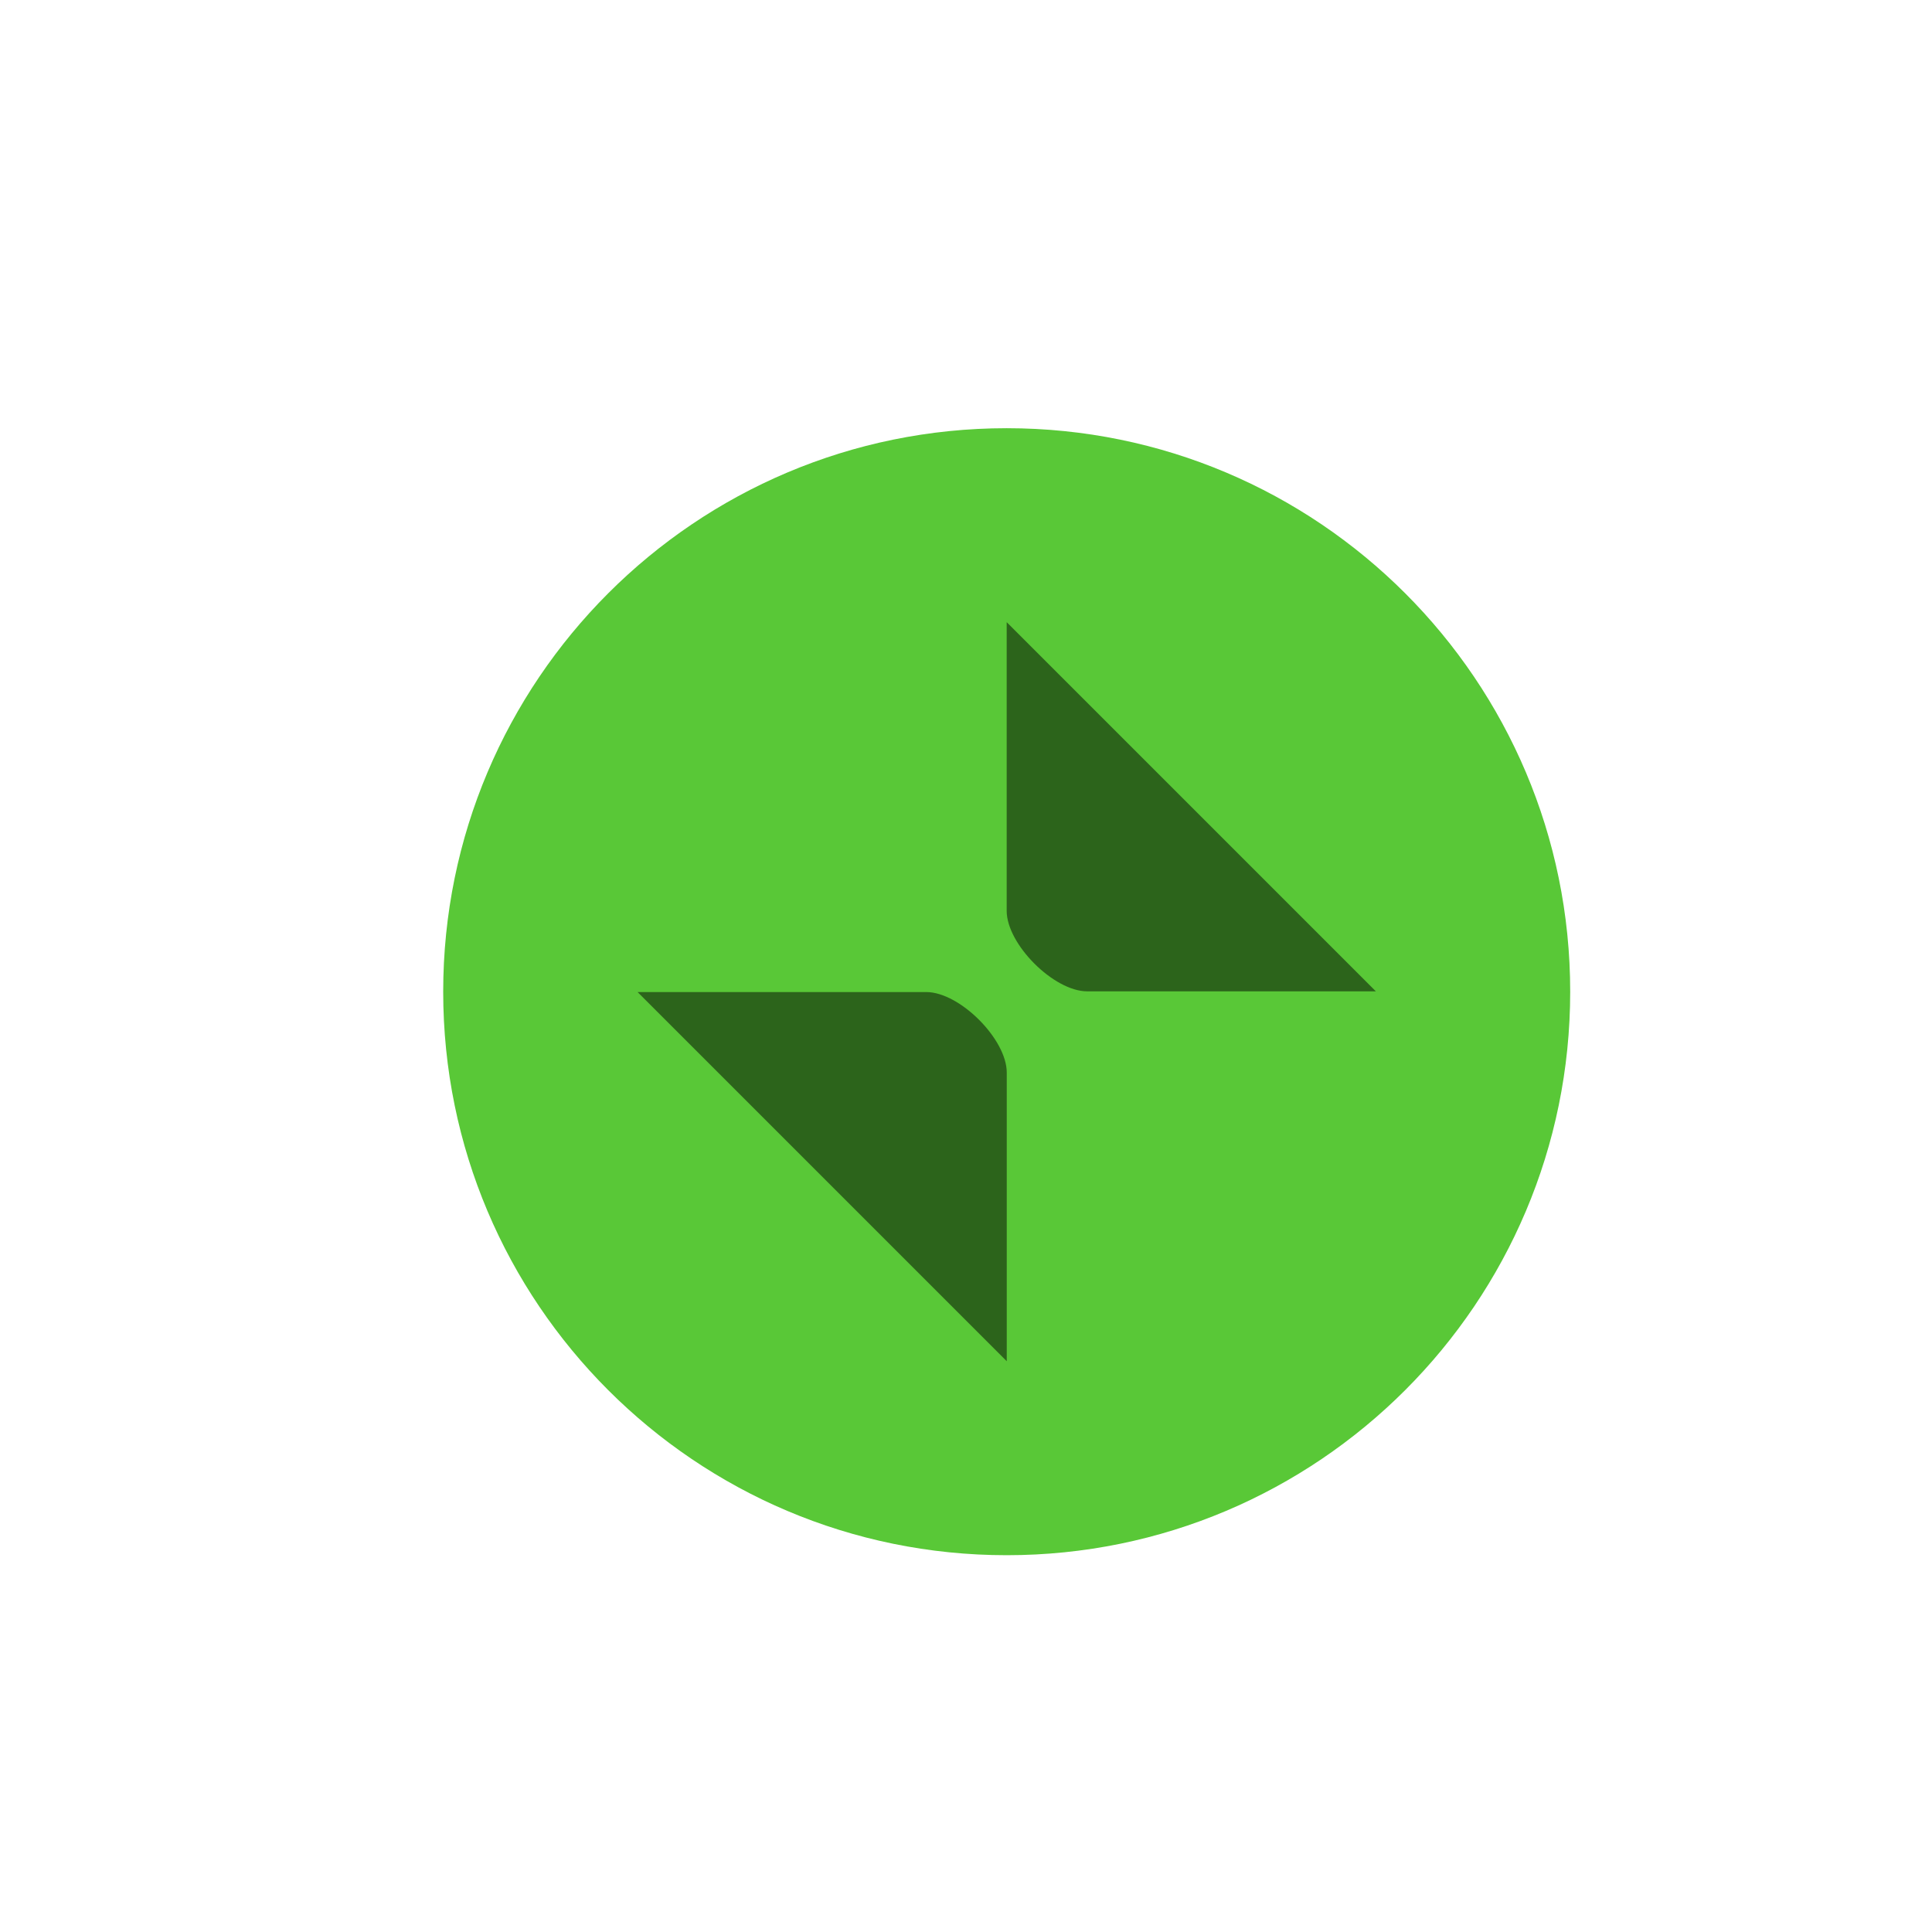
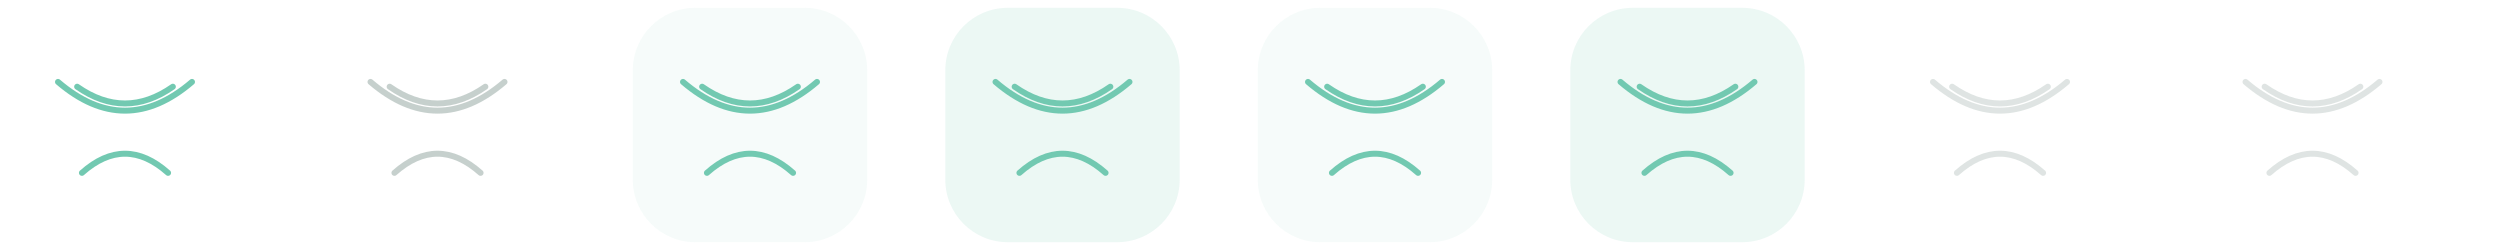
- <svg xmlns="http://www.w3.org/2000/svg" xmlns:xlink="http://www.w3.org/1999/xlink" width="24" height="24" id="svg4428" version="1.1">
-   <defs id="defs4430">
-     <linearGradient id="linearGradient3868">
-       <stop style="stop-color:#344a63;stop-opacity:1;" offset="0" id="stop3870" />
-       <stop style="stop-color:#646464;stop-opacity:1;" offset="1" id="stop3872" />
-     </linearGradient>
-     <linearGradient id="linearGradient3813">
-       <stop style="stop-color:#666666;stop-opacity:1;" offset="0" id="stop3815" />
-       <stop style="stop-color:#636363;stop-opacity:1;" offset="1" id="stop3817" />
-     </linearGradient>
-     <linearGradient id="linearGradient3787">
-       <stop style="stop-color:#e5e5df;stop-opacity:1;" offset="0" id="stop3789" />
-       <stop style="stop-color:#dadad4;stop-opacity:1;" offset="1" id="stop3791" />
-     </linearGradient>
-     <linearGradient id="linearGradient3806-3-5-6">
-       <stop style="stop-color:#303030;stop-opacity:1;" offset="0" id="stop3808-6-9-1" />
-       <stop style="stop-color:#232323;stop-opacity:1;" offset="1" id="stop3810-4-6-3" />
-     </linearGradient>
-     <linearGradient xlink:href="#linearGradient3787" id="linearGradient3793" x1="40" y1="1044.362" x2="40" y2="1032.362" gradientUnits="userSpaceOnUse" />
-     <linearGradient xlink:href="#linearGradient3787" id="linearGradient3828" gradientUnits="userSpaceOnUse" x1="40" y1="1044.362" x2="40" y2="1032.362" gradientTransform="matrix(1.166667,0,0,1.076923,-6.5,-80.33555)" />
-     <linearGradient xlink:href="#linearGradient3787-8" id="linearGradient3835" gradientUnits="userSpaceOnUse" gradientTransform="matrix(1.166667,0,0,1.076923,-35.5,-1105.698)" x1="40" y1="1044.362" x2="40" y2="1032.362" />
-     <linearGradient xlink:href="#linearGradient3787-8" id="linearGradient3835-4" gradientUnits="userSpaceOnUse" gradientTransform="matrix(1.166667,0,0,1.076923,-35.5,-1105.698)" x1="40" y1="1044.362" x2="40" y2="1032.362" />
-     <linearGradient id="linearGradient3787-8">
-       <stop style="stop-color:#f5f5ee;stop-opacity:1;" offset="0" id="stop3789-2" />
-       <stop style="stop-color:#e6e6df;stop-opacity:1;" offset="1" id="stop3791-6" />
-     </linearGradient>
-     <linearGradient xlink:href="#linearGradient3787-8" id="linearGradient3835-3" gradientUnits="userSpaceOnUse" gradientTransform="matrix(1.166667,0,0,1.076923,-35.5,-1105.698)" x1="40" y1="1044.362" x2="40" y2="1032.362" />
-     <linearGradient id="linearGradient3787-7">
-       <stop style="stop-color:#f5f5ee;stop-opacity:1;" offset="0" id="stop3789-3" />
-       <stop style="stop-color:#e6e6e0;stop-opacity:1;" offset="1" id="stop3791-3" />
-     </linearGradient>
-     <linearGradient xlink:href="#linearGradient3787" id="linearGradient3807" x1="11" y1="15.75" x2="11" y2="8.25" gradientUnits="userSpaceOnUse" />
-     <linearGradient xlink:href="#linearGradient3813" id="linearGradient3819" x1="29.5" y1="15.2" x2="29.5" y2="8.8" gradientUnits="userSpaceOnUse" />
-     <linearGradient xlink:href="#linearGradient4231" id="linearGradient3807-1" x1="10" y1="7" x2="10" y2="15.889" gradientUnits="userSpaceOnUse" />
-     <linearGradient id="linearGradient4231">
-       <stop id="stop4233" offset="0" style="stop-color:#e7e7e1;stop-opacity:1;" />
-       <stop id="stop4239" offset="1" style="stop-color:#dadad3;stop-opacity:1;" />
-     </linearGradient>
-     <linearGradient xlink:href="#linearGradient4231-1" id="linearGradient3807-1-1" x1="10" y1="15.889" x2="10" y2="7" gradientUnits="userSpaceOnUse" />
-     <linearGradient id="linearGradient4231-1">
-       <stop id="stop4233-6" offset="0" style="stop-color:#e5e5de;stop-opacity:1;" />
-       <stop id="stop4239-7" offset="1" style="stop-color:#dadad3;stop-opacity:1;" />
-     </linearGradient>
-     <linearGradient id="linearGradient4363">
-       <stop style="stop-color:#979791;stop-opacity:1;" offset="0" id="stop4365" />
-       <stop style="stop-color:#dadad4;stop-opacity:0;" offset="1" id="stop4367" />
-     </linearGradient>
-     <linearGradient id="linearGradient4363-7">
-       <stop style="stop-color:#f5f5ef;stop-opacity:1;" offset="0" id="stop4365-9" />
-       <stop style="stop-color:#dadad4;stop-opacity:0;" offset="1" id="stop4367-8" />
-     </linearGradient>
-     <linearGradient xlink:href="#linearGradient4231-7" id="linearGradient4361" gradientUnits="userSpaceOnUse" gradientTransform="matrix(1.1875,0,0,1,-41.25,0)" x1="248.632" y1="79" x2="248.632" y2="58" />
-     <linearGradient id="linearGradient4231-7">
-       <stop id="stop4233-4" offset="0" style="stop-color:#e6e6df;stop-opacity:1;" />
-       <stop id="stop4239-8" offset="1" style="stop-color:#d1d1ca;stop-opacity:1;" />
-     </linearGradient>
-     <linearGradient xlink:href="#linearGradient4231-7" id="linearGradient3127" gradientUnits="userSpaceOnUse" gradientTransform="matrix(1.1875,0,0,1,-262.25,-55.99998)" x1="248.632" y1="79" x2="248.632" y2="58" />
-     <linearGradient xlink:href="#linearGradient4231-7" id="linearGradient3154" gradientUnits="userSpaceOnUse" gradientTransform="matrix(1.1875,0,0,1,-262.25,-55.99998)" x1="248.632" y1="79" x2="248.632" y2="58" />
-     <linearGradient xlink:href="#linearGradient4231-7" id="linearGradient3159" gradientUnits="userSpaceOnUse" gradientTransform="matrix(1.1875,0,0,1,-249.25,-54.99998)" x1="248.632" y1="79" x2="248.632" y2="58" />
-     <linearGradient xlink:href="#linearGradient4231-7-9" id="linearGradient3159-0" gradientUnits="userSpaceOnUse" gradientTransform="matrix(1.1875,0,0,1,-262.25,-55.99998)" x1="248.632" y1="79" x2="248.632" y2="58" />
-     <linearGradient id="linearGradient4231-7-9">
-       <stop id="stop4233-4-2" offset="0" style="stop-color:#e6e6df;stop-opacity:1;" />
-       <stop id="stop4239-8-9" offset="1" style="stop-color:#d1d1ca;stop-opacity:1;" />
-     </linearGradient>
-     <linearGradient id="linearGradient4231-5">
-       <stop id="stop4233-41" offset="0" style="stop-color:#e5e5de;stop-opacity:1;" />
-       <stop id="stop4239-73" offset="1" style="stop-color:#dadad3;stop-opacity:1;" />
-     </linearGradient>
-     <linearGradient xlink:href="#linearGradient4231-7-7" id="linearGradient3159-1" gradientUnits="userSpaceOnUse" gradientTransform="matrix(1.1875,0,0,1,-262.25,-55.99998)" x1="248.632" y1="79" x2="248.632" y2="58" />
-     <linearGradient id="linearGradient4231-7-7">
-       <stop id="stop4233-4-7" offset="0" style="stop-color:#e6e6df;stop-opacity:1;" />
-       <stop id="stop4239-8-2" offset="1" style="stop-color:#d1d1ca;stop-opacity:1;" />
-     </linearGradient>
-     <linearGradient xlink:href="#linearGradient4231-73" id="linearGradient3807-1-7" x1="10" y1="15.889" x2="10" y2="7" gradientUnits="userSpaceOnUse" />
-     <linearGradient id="linearGradient4231-73">
-       <stop id="stop4233-1" offset="0" style="stop-color:#e5e5de;stop-opacity:1;" />
-       <stop id="stop4239-85" offset="1" style="stop-color:#dadad3;stop-opacity:1;" />
-     </linearGradient>
-   </defs>
-   <g id="layer1" transform="translate(0,-1098.52)">
-     <g id="4" transform="translate(86.4,-3.2)" />
-     <g transform="translate(-308.4944,1319.477)" style="display:inline" id="inactive-center">
-       <rect style="opacity:0;fill:#000000;fill-opacity:1;stroke:none;stroke-width:0.474;stroke-linejoin:miter;stroke-miterlimit:4;stroke-dasharray:none;stroke-opacity:1;paint-order:markers stroke fill" id="rect1563-92-3" width="16" height="16" x="313" y="-268.638" ry="1.6930764e-05" />
-       <g style="enable-background:new" id="titlebutton-restore-backdrop-1-28-8" transform="translate(314,-267.6378)">
-         <g id="g985-9-6" transform="translate(-5,-1033.362)">
-           <path id="path981-7-0" d="m 12,1047.362 c 3.866,0 7,-3.134 7,-7 0,-3.866 -3.134,-7 -7,-7 -3.866,0 -7,3.134 -7,7 0,3.866 3.134,7 7,7" style="fill:#5d5d5d;fill-opacity:1;fill-rule:evenodd;stroke:none" />
-         </g>
+ <svg xmlns="http://www.w3.org/2000/svg" width="320" height="32" viewBox="0 0 320 32">
+   <g id="active-center" transform="translate(0 0)">
+     <rect width="32" height="32" fill="#000000" opacity="0" />
+     <g id="active-glyph" opacity="1">
+       <g transform="translate(16 16) scale(0.6125) translate(-18 -16)" fill="none" stroke="#72c9b1" stroke-width="1.25" stroke-linecap="round" stroke-linejoin="round">
+         <path d="M4 7q14 12 28 0M8 8q10 7 20 0M9 26q9-8 18 0" />
      </g>
    </g>
-     <g transform="translate(-308.4944,1319.477)" style="display:inline" id="active-center">
-       <rect ry="1.6930764e-05" y="-242.638" x="313" height="16" width="16" id="rect1571-3-4" style="opacity:0;fill:#000000;fill-opacity:1;stroke:none;stroke-width:0.474;stroke-linejoin:miter;stroke-miterlimit:4;stroke-dasharray:none;stroke-opacity:1;paint-order:markers stroke fill" />
-       <g style="enable-background:new" id="titlebutton-restore-1-6-8" transform="translate(314,-241.6378)">
-         <g id="g993-1-8" transform="translate(-5,-1033.362)">
-           <path id="path989-2-8" d="m 12,1047.362 c 3.866,0 7,-3.134 7,-7 0,-3.866 -3.134,-7 -7,-7 -3.866,0 -7,3.134 -7,7 0,3.866 3.134,7 7,7" style="fill:#59c837;fill-opacity:1;fill-rule:evenodd;stroke:none" />
-         </g>
+   </g>
+   <g id="inactive-center" transform="translate(40 0)">
+     <rect width="32" height="32" fill="#000000" opacity="0" />
+     <g id="inactive-glyph" opacity="0.7">
+       <g transform="translate(16 16) scale(0.6125) translate(-18 -16)" fill="none" stroke="#aebcb8" stroke-width="1.25" stroke-linecap="round" stroke-linejoin="round">
+         <path d="M4 7q14 12 28 0M8 8q10 7 20 0M9 26q9-8 18 0" />
      </g>
    </g>
-     <g transform="translate(-308.4944,1319.477)" style="display:inline" id="hover-center">
-       <rect style="opacity:0;fill:#000000;fill-opacity:1;stroke:none;stroke-width:0.474;stroke-linejoin:miter;stroke-miterlimit:4;stroke-dasharray:none;stroke-opacity:1;paint-order:markers stroke fill" id="rect1579-4-9" width="16" height="16" x="313" y="-216.638" ry="1.6930764e-05" />
-       <g transform="translate(-5.22207,8.780283)" id="titlebutton-restore-hover-1-7-3">
-         <path style="fill:#59c837;fill-opacity:1;fill-rule:evenodd;stroke:none" d="m 326.222,-210.418 c 3.866,0 7,-3.134 7,-7 0,-3.866 -3.134,-7 -7,-7 -3.866,0 -7,3.134 -7,7 0,3.866 3.134,7 7,7" id="path1005-4-6" />
-         <g id="g1846-43-8" transform="translate(0.00779,0.077375)">
-           <path style="opacity:0.5;fill:#000000;fill-opacity:1;stroke:none;stroke-width:2;stroke-linecap:round;stroke-linejoin:round;stroke-miterlimit:4;stroke-dasharray:none;stroke-opacity:1" d="m 326.214,-222.086 v 3.586 c 0,0.415 0.585,1 1,1 h 3.586 z" id="path1031-0-0" />
-           <path id="path1838-7-2" d="m 326.215,-212.905 v -3.586 c 0,-0.415 -0.585,-1 -1,-1 h -3.586 z" style="opacity:0.5;fill:#000000;fill-opacity:1;stroke:none;stroke-width:2;stroke-linecap:round;stroke-linejoin:round;stroke-miterlimit:4;stroke-dasharray:none;stroke-opacity:1" />
-         </g>
+   </g>
+   <g id="hover-center" transform="translate(80 0)">
+     <rect width="32" height="32" fill="#000000" opacity="0" />
+     <rect x="1" y="1" width="30" height="30" rx="8" fill="#72c9b1" opacity="0.07" />
+     <g id="hover-glyph" opacity="1">
+       <g transform="translate(16 16) scale(0.6125) translate(-18 -16)" fill="none" stroke="#72c9b1" stroke-width="1.25" stroke-linecap="round" stroke-linejoin="round">
+         <path d="M4 7q14 12 28 0M8 8q10 7 20 0M9 26q9-8 18 0" />
      </g>
    </g>
-     <g transform="translate(-308.4944,1319.477)" style="display:inline" id="pressed-center">
-       <rect ry="1.6930764e-05" y="-190.638" x="313" height="16" width="16" id="rect1588-8-1" style="opacity:0;fill:#000000;fill-opacity:1;stroke:none;stroke-width:0.474;stroke-linejoin:miter;stroke-miterlimit:4;stroke-dasharray:none;stroke-opacity:1;paint-order:markers stroke fill" />
-       <g transform="translate(-5.22207,8.780283)" id="titlebutton-restore-active-1-6-0">
-         <path style="fill:#59c837;fill-opacity:1;fill-rule:evenodd;stroke:none" d="m 326.222,-184.418 c 3.866,0 7,-3.134 7,-7 0,-3.866 -3.134,-7 -7,-7 -3.866,0 -7,3.134 -7,7 0,3.866 3.134,7 7,7" id="path997-8-5" />
-         <g transform="translate(0.00779,26.07732)" id="g1857-84-1">
-           <path id="path1853-3-1" d="m 326.214,-222.086 v 3.586 c 0,0.415 0.585,1 1,1 h 3.586 z" style="opacity:0.5;fill:#000000;fill-opacity:1;stroke:none;stroke-width:2;stroke-linecap:round;stroke-linejoin:round;stroke-miterlimit:4;stroke-dasharray:none;stroke-opacity:1" />
-           <path style="opacity:0.5;fill:#000000;fill-opacity:1;stroke:none;stroke-width:2;stroke-linecap:round;stroke-linejoin:round;stroke-miterlimit:4;stroke-dasharray:none;stroke-opacity:1" d="m 326.215,-212.905 v -3.586 c 0,-0.415 -0.585,-1 -1,-1 h -3.586 z" id="path1855-1-0" />
-         </g>
-         <path id="path3632" d="m 326.222,-184.418 c 3.866,0 7,-3.134 7,-7 0,-3.866 -3.134,-7 -7,-7 -3.866,0 -7,3.134 -7,7 0,3.866 3.134,7 7,7" style="opacity:0.2;fill:#000000;fill-opacity:1;fill-rule:evenodd;stroke:none" />
+   </g>
+   <g id="pressed-center" transform="translate(120 0)">
+     <rect width="32" height="32" fill="#000000" opacity="0" />
+     <rect x="1" y="1" width="30" height="30" rx="8" fill="#72c9b1" opacity="0.14" />
+     <g id="pressed-glyph" opacity="1">
+       <g transform="translate(16 16) scale(0.6125) translate(-18 -16)" fill="none" stroke="#72c9b1" stroke-width="1.25" stroke-linecap="round" stroke-linejoin="round">
+         <path d="M4 7q14 12 28 0M8 8q10 7 20 0M9 26q9-8 18 0" />
      </g>
    </g>
-     <use x="0" y="0" xlink:href="#inactive-center" id="deactivated-center" transform="translate(-0.0724512,-28.06232)" width="100%" height="100%" />
-     <use height="100%" width="100%" transform="translate(28.85067,-28.06232)" id="deactivated-inactive-center" xlink:href="#inactive-center" y="0" x="0" />
-     <g id="hover-inactive-center" style="display:inline" transform="translate(-277.9192,1319.477)">
-       <rect ry="1.6930764e-05" y="-216.638" x="313" height="16" width="16" id="rect912" style="opacity:0;fill:#000000;fill-opacity:1;stroke:none;stroke-width:0.474;stroke-linejoin:miter;stroke-miterlimit:4;stroke-dasharray:none;stroke-opacity:1;paint-order:markers stroke fill" />
-       <g id="g922" transform="translate(-5.22207,8.780283)">
-         <path id="path914" d="m 326.222,-210.418 c 3.866,0 7,-3.134 7,-7 0,-3.866 -3.134,-7 -7,-7 -3.866,0 -7,3.134 -7,7 0,3.866 3.134,7 7,7" style="fill:#5d5d5d;fill-opacity:1;fill-rule:evenodd;stroke:none" />
-         <g transform="translate(0.00779,0.077375)" id="g920">
-           <path id="path916" d="m 326.214,-222.086 v 3.586 c 0,0.415 0.585,1 1,1 h 3.586 z" style="opacity:0.5;fill:#000000;fill-opacity:1;stroke:none;stroke-width:2;stroke-linecap:round;stroke-linejoin:round;stroke-miterlimit:4;stroke-dasharray:none;stroke-opacity:1" />
-           <path style="opacity:0.5;fill:#000000;fill-opacity:1;stroke:none;stroke-width:2;stroke-linecap:round;stroke-linejoin:round;stroke-miterlimit:4;stroke-dasharray:none;stroke-opacity:1" d="m 326.215,-212.905 v -3.586 c 0,-0.415 -0.585,-1 -1,-1 h -3.586 z" id="path918" />
-         </g>
+   </g>
+   <g id="hover-inactive-center" transform="translate(160 0)">
+     <rect width="32" height="32" fill="#000000" opacity="0" />
+     <rect x="1" y="1" width="30" height="30" rx="8" fill="#72c9b1" opacity="0.07" />
+     <g id="hover-inactive-glyph" opacity="1">
+       <g transform="translate(16 16) scale(0.6125) translate(-18 -16)" fill="none" stroke="#72c9b1" stroke-width="1.25" stroke-linecap="round" stroke-linejoin="round">
+         <path d="M4 7q14 12 28 0M8 8q10 7 20 0M9 26q9-8 18 0" />
+       </g>
+     </g>
+   </g>
+   <g id="pressed-inactive-center" transform="translate(200 0)">
+     <rect width="32" height="32" fill="#000000" opacity="0" />
+     <rect x="1" y="1" width="30" height="30" rx="8" fill="#72c9b1" opacity="0.14" />
+     <g id="pressed-inactive-glyph" opacity="1">
+       <g transform="translate(16 16) scale(0.6125) translate(-18 -16)" fill="none" stroke="#72c9b1" stroke-width="1.25" stroke-linecap="round" stroke-linejoin="round">
+         <path d="M4 7q14 12 28 0M8 8q10 7 20 0M9 26q9-8 18 0" />
+       </g>
+     </g>
+   </g>
+   <g id="deactivated-center" transform="translate(240 0)">
+     <rect width="32" height="32" fill="#000000" opacity="0" />
+     <g id="deactivated-glyph" opacity="0.4">
+       <g transform="translate(16 16) scale(0.6125) translate(-18 -16)" fill="none" stroke="#aebcb8" stroke-width="1.25" stroke-linecap="round" stroke-linejoin="round">
+         <path d="M4 7q14 12 28 0M8 8q10 7 20 0M9 26q9-8 18 0" />
+       </g>
+     </g>
+   </g>
+   <g id="deactivated-inactive-center" transform="translate(280 0)">
+     <rect width="32" height="32" fill="#000000" opacity="0" />
+     <g id="deactivated-inactive-glyph" opacity="0.4">
+       <g transform="translate(16 16) scale(0.6125) translate(-18 -16)" fill="none" stroke="#aebcb8" stroke-width="1.25" stroke-linecap="round" stroke-linejoin="round">
+         <path d="M4 7q14 12 28 0M8 8q10 7 20 0M9 26q9-8 18 0" />
      </g>
    </g>
  </g>
</svg>
